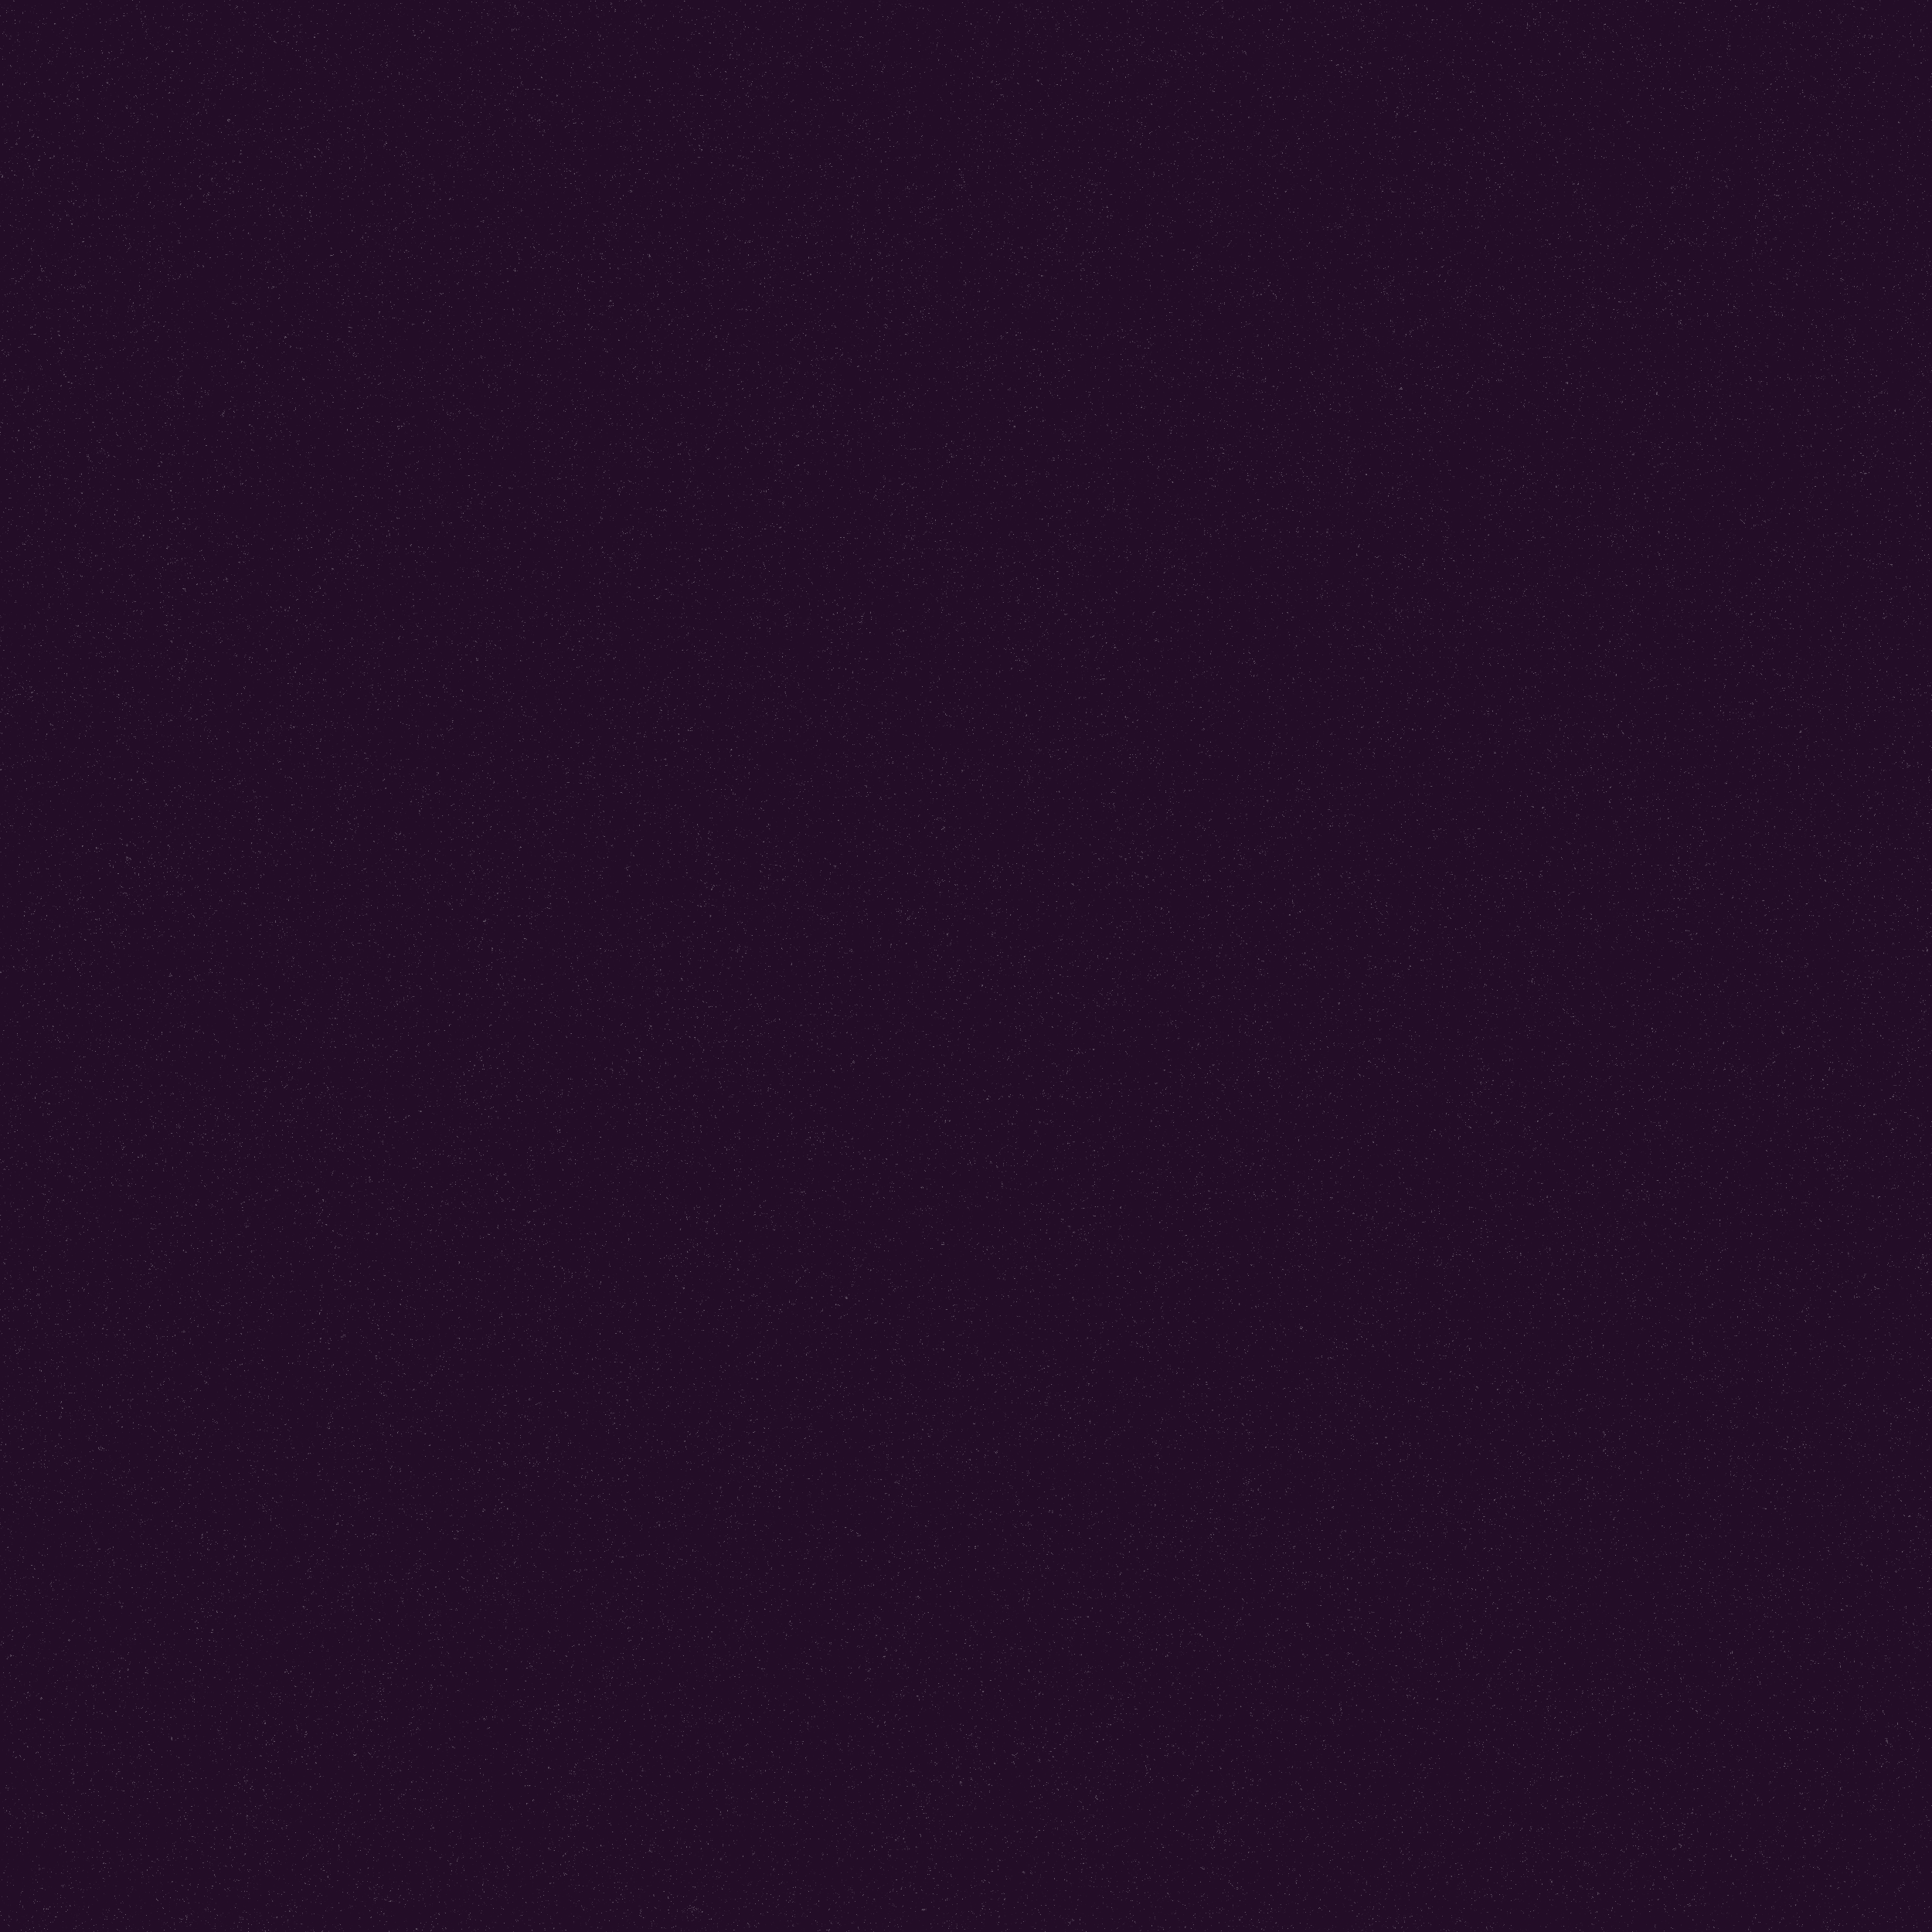
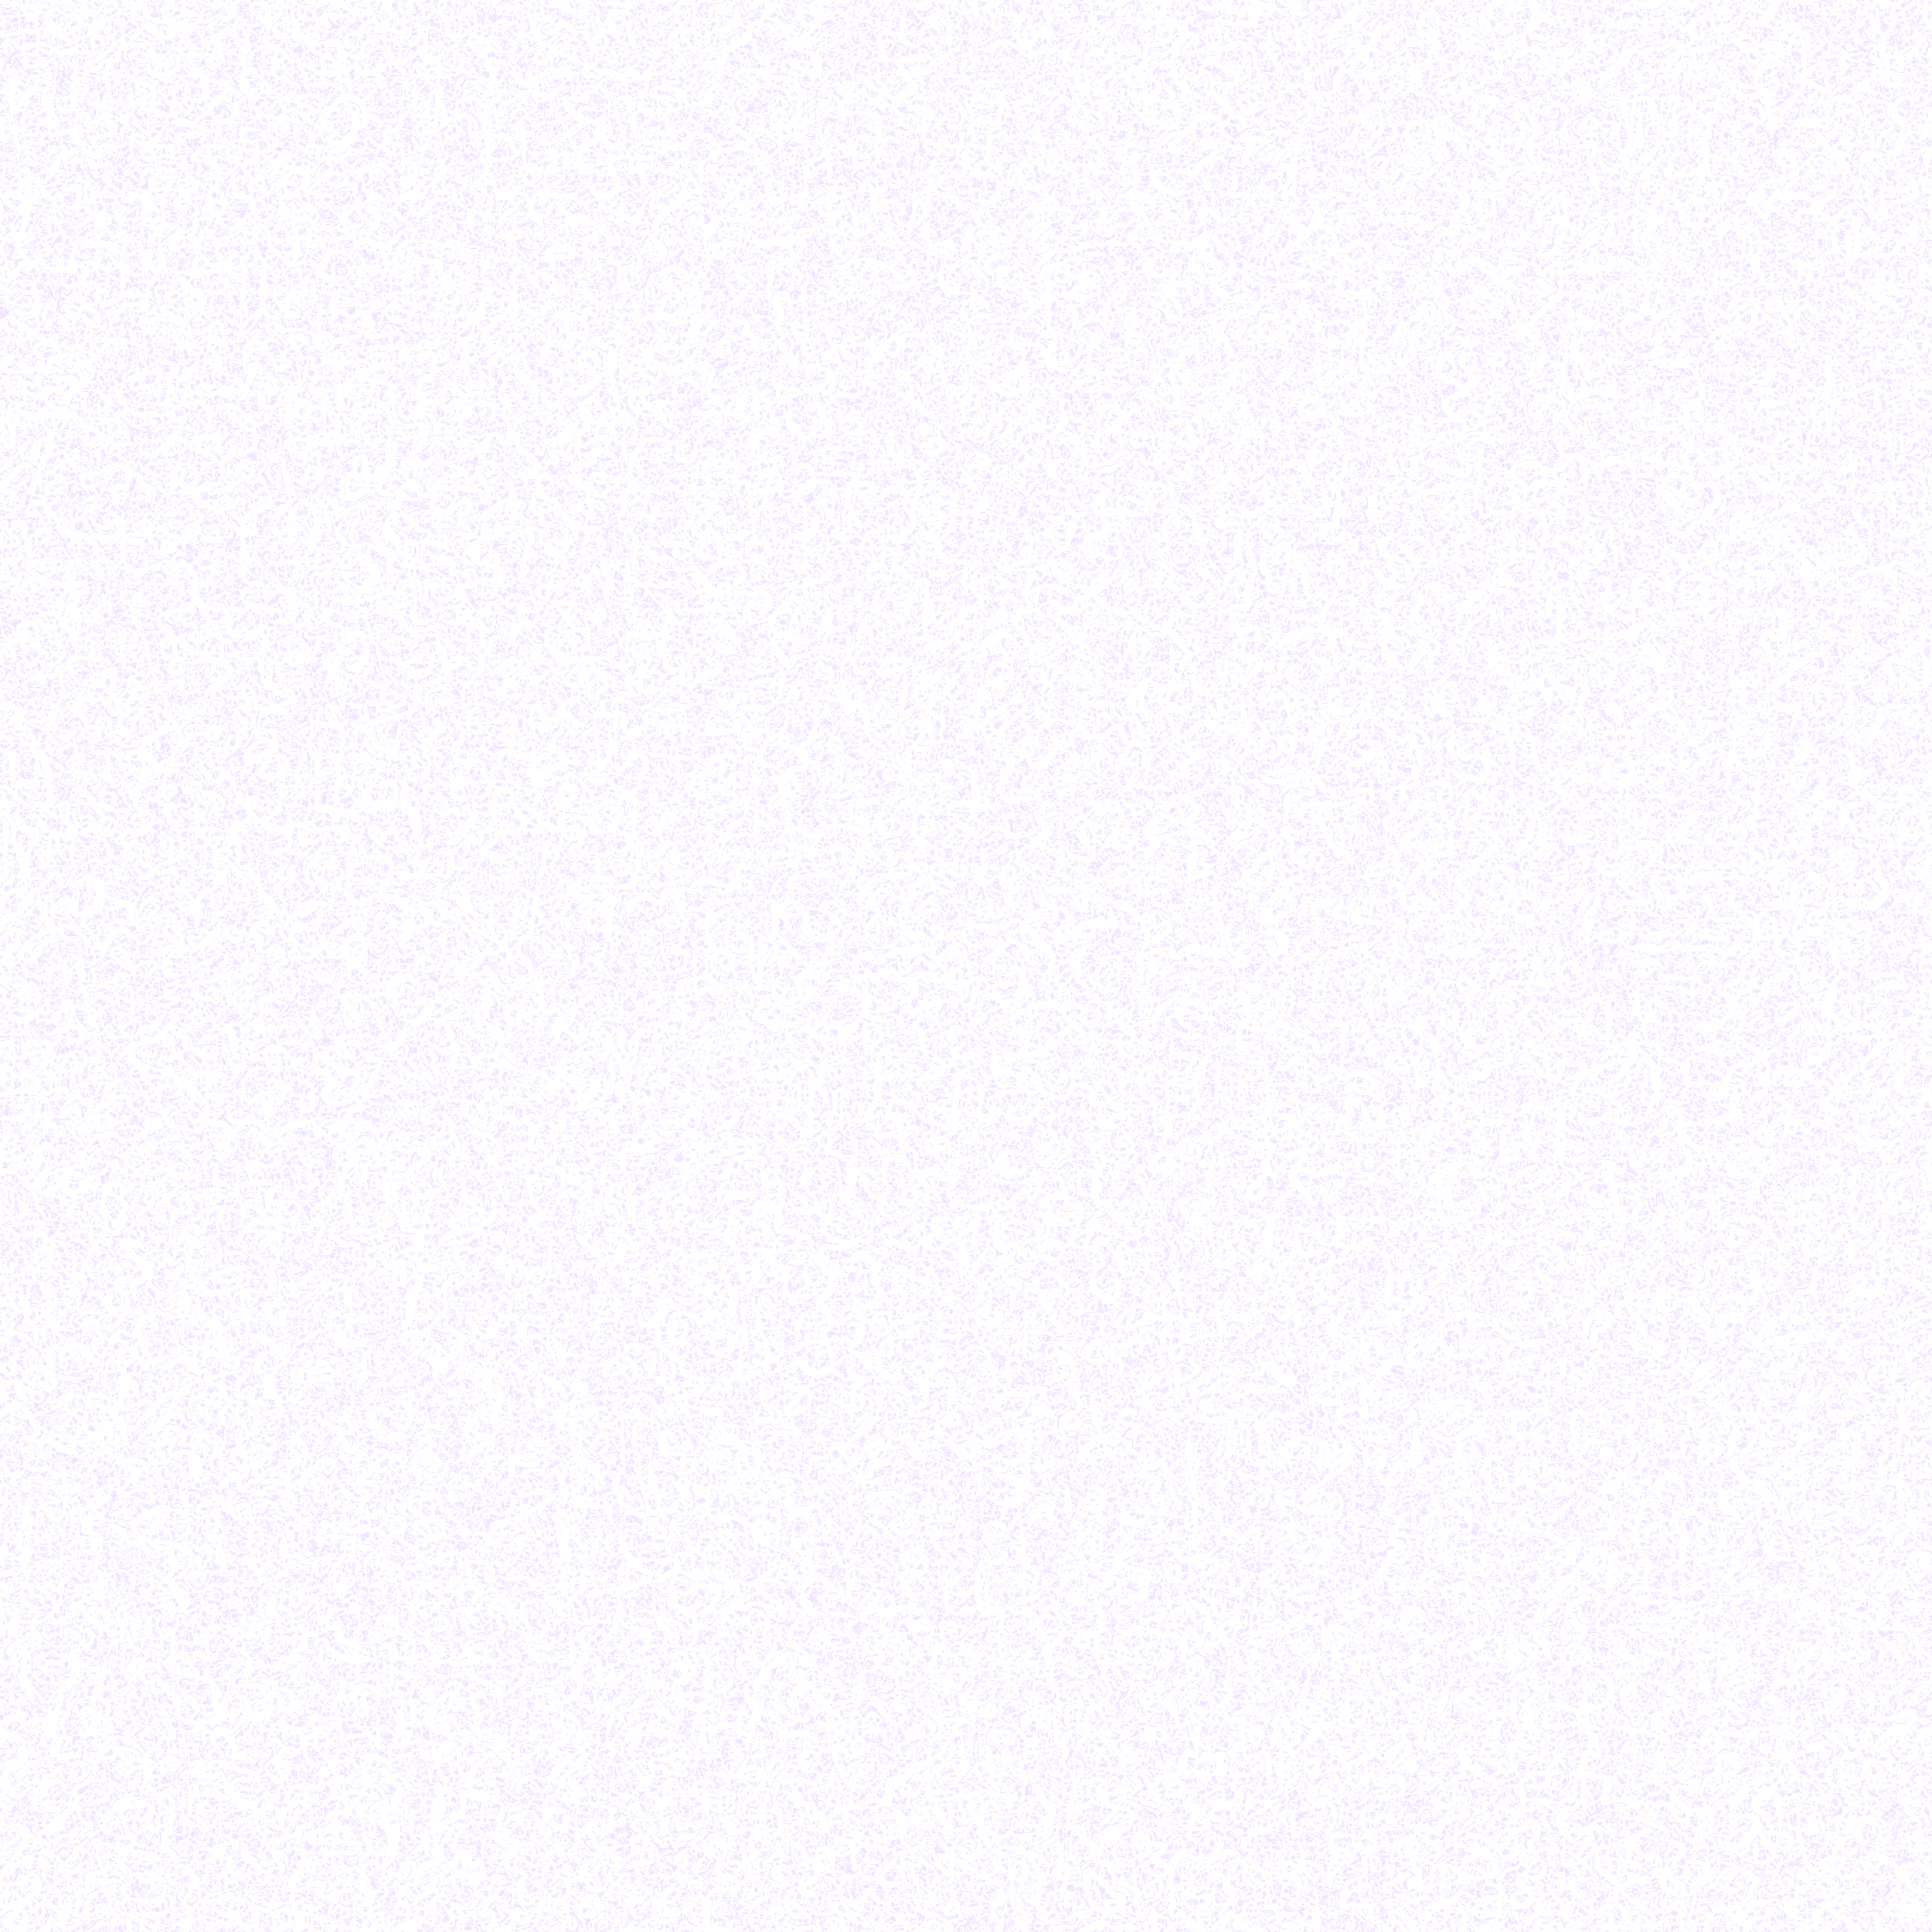
- <svg xmlns="http://www.w3.org/2000/svg" version="1.1" viewBox="0 0 700 700" width="700" height="700" opacity="1">
+ <svg xmlns="http://www.w3.org/2000/svg" version="1.1" viewBox="0 0 700 700" width="700" height="700">
  <defs>
    <filter id="nnnoise-filter" x="-20%" y="-20%" width="140%" height="140%" filterUnits="objectBoundingBox" primitiveUnits="userSpaceOnUse" color-interpolation-filters="linearRGB">
-       <feTurbulence type="fractalNoise" baseFrequency="0.2" numOctaves="4" seed="15" stitchTiles="stitch" x="0%" y="0%" width="100%" height="100%" result="turbulence" />
-       <feSpecularLighting surfaceScale="40" specularConstant="0.5" specularExponent="20" lighting-color="#B49BBB" x="0%" y="0%" width="100%" height="100%" in="turbulence" result="specularLighting">
-         <feDistantLight azimuth="3" elevation="72" />
+       <feTurbulence type="fractalNoise" baseFrequency="0.113" numOctaves="4" seed="15" stitchTiles="stitch" x="0%" y="0%" width="100%" height="100%" result="turbulence" />
+       <feSpecularLighting surfaceScale="14" specularConstant="0.75" specularExponent="20" lighting-color="#7957A8" x="0%" y="0%" width="100%" height="100%" in="turbulence" result="specularLighting">
+         <feDistantLight azimuth="3" elevation="100" />
      </feSpecularLighting>
-       <feColorMatrix type="saturate" values="0" x="0%" y="0%" width="100%" height="100%" in="specularLighting" result="colormatrix" />
    </filter>
  </defs>
-   <rect width="700" height="700" fill="#230d27" />
-   <rect width="700" height="700" fill="#b49bbb" filter="url(#nnnoise-filter)" />
+   <rect width="700" height="700" fill="transparent" />
+   <rect width="700" height="700" fill="#7957a8" filter="url(#nnnoise-filter)" />
</svg>
